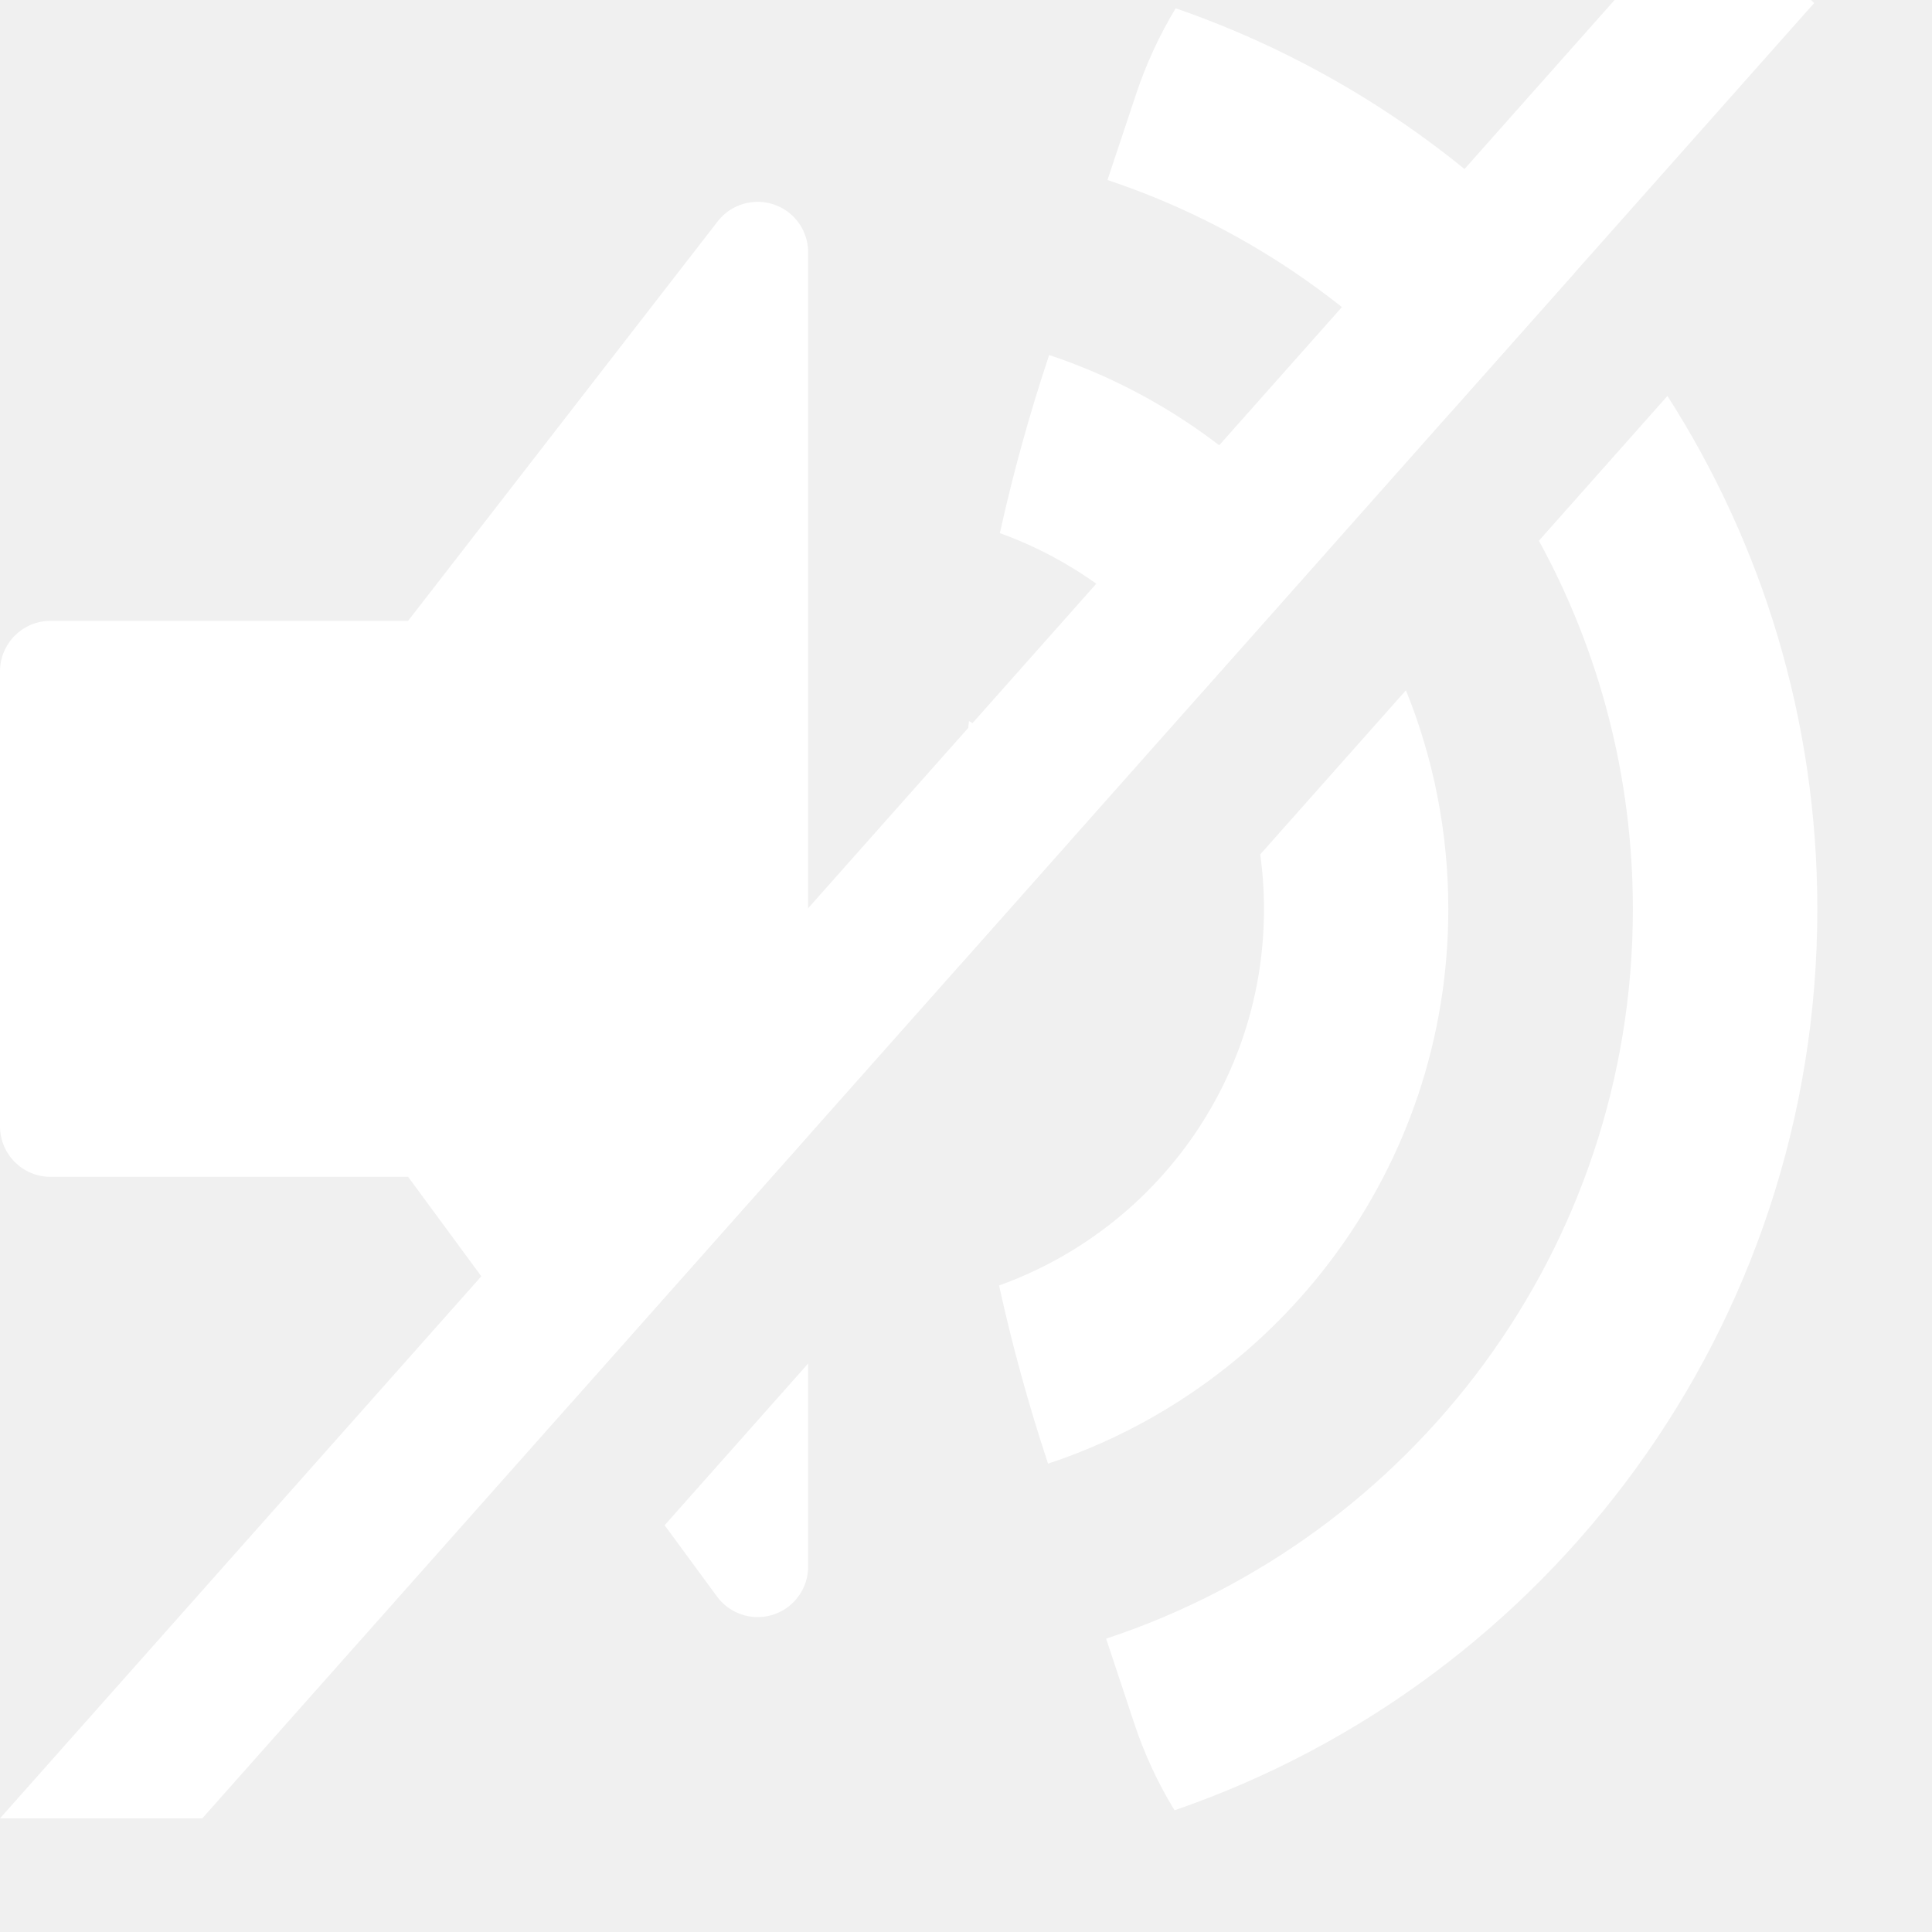
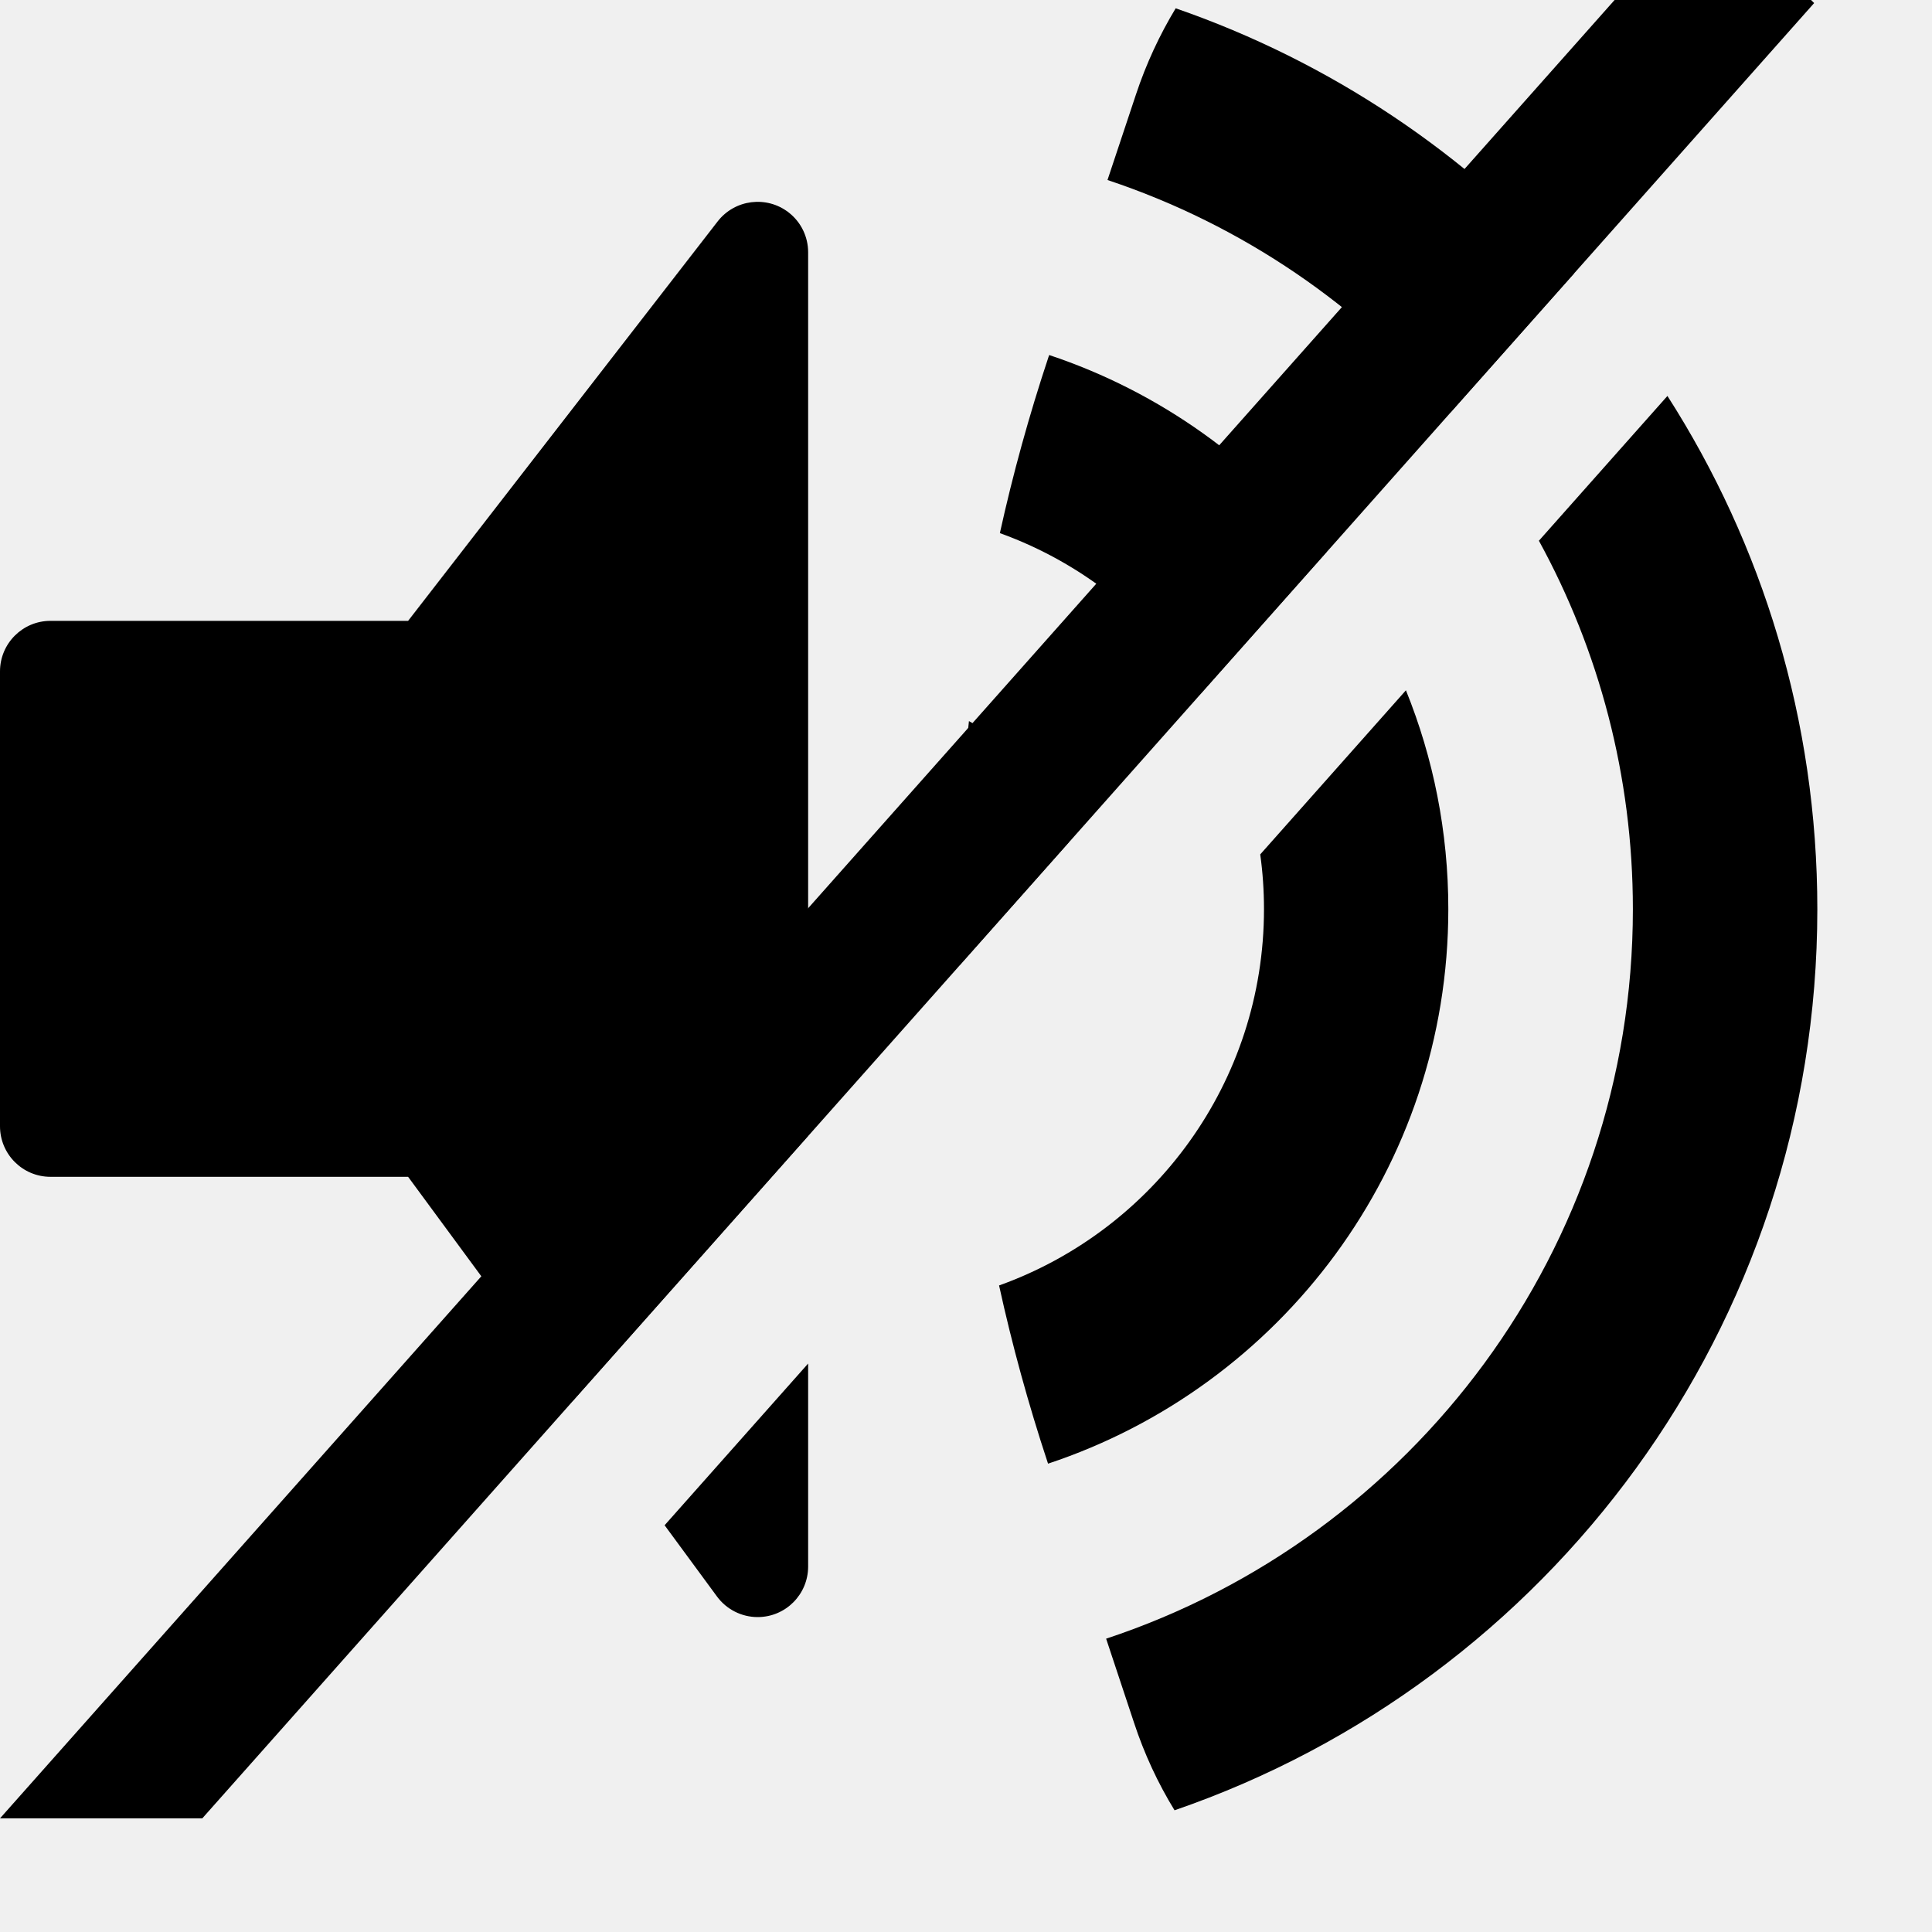
<svg width="17px" height="17px" viewBox="0 0 17 17" version="1.1">
-   <g fill="#FFFFFF">
+   <g fill="currentColor">
    <path d="M13.541,4.758 L14.672,3.484 C15.507,4.788 15.991,6.337 15.991,8 C15.991,11.675 13.626,14.797 10.335,15.929 C10.189,15.691 10.069,15.433 9.979,15.16 L9.733,14.419 C12.426,13.528 14.368,10.991 14.368,8 C14.368,6.825 14.068,5.72 13.541,4.758 Z M12.764,3.628 C11.972,2.695 10.932,1.979 9.745,1.584 L9.996,0.83 C10.085,0.562 10.203,0.308 10.345,0.073 C11.707,0.544 12.909,1.355 13.851,2.405 L12.764,3.628 Z" />
    <path d="M11.089,7.518 L12.371,6.074 C12.612,6.669 12.744,7.319 12.744,8 C12.744,10.273 11.268,12.201 9.222,12.879 L9.219,12.87 C9.049,12.356 8.906,11.836 8.791,11.311 C10.15,10.824 11.122,9.525 11.122,8 C11.122,7.836 11.111,7.676 11.089,7.518 Z M10.566,6.102 C10.152,5.457 9.531,4.955 8.798,4.691 C8.913,4.169 9.056,3.652 9.226,3.141 L9.232,3.124 C10.208,3.449 11.055,4.06 11.672,4.857 L10.566,6.102 Z" />
    <path d="M9.405,7.41 L8.443,8.494 C8.421,7.777 8.448,7.059 8.526,6.345 C8.939,6.575 9.256,6.954 9.405,7.41 Z" />
    <path d="M7.111,9.994 L5.041,12.325 L3.591,10.355 L0.444,10.355 C0.199,10.355 7.89070354e-16,10.156 -2.22044605e-16,9.91 L0,5.908 C-3.00601667e-17,5.662 0.199,5.463 0.444,5.463 L3.591,5.463 L6.315,1.948 C6.466,1.754 6.745,1.719 6.939,1.869 C7.048,1.953 7.111,2.083 7.111,2.22 L7.111,9.994 Z M7.111,11.998 L7.111,13.784 C7.111,14.03 6.912,14.229 6.667,14.229 C6.525,14.229 6.392,14.161 6.309,14.048 L5.848,13.421 L7.111,11.998 Z" />
    <path d="M1.78,16 L-1.11022302e-15,16 L14.207,0 L15.936,0 L15.963,0.027 L1.78,16 Z" />
  </g>
</svg>
